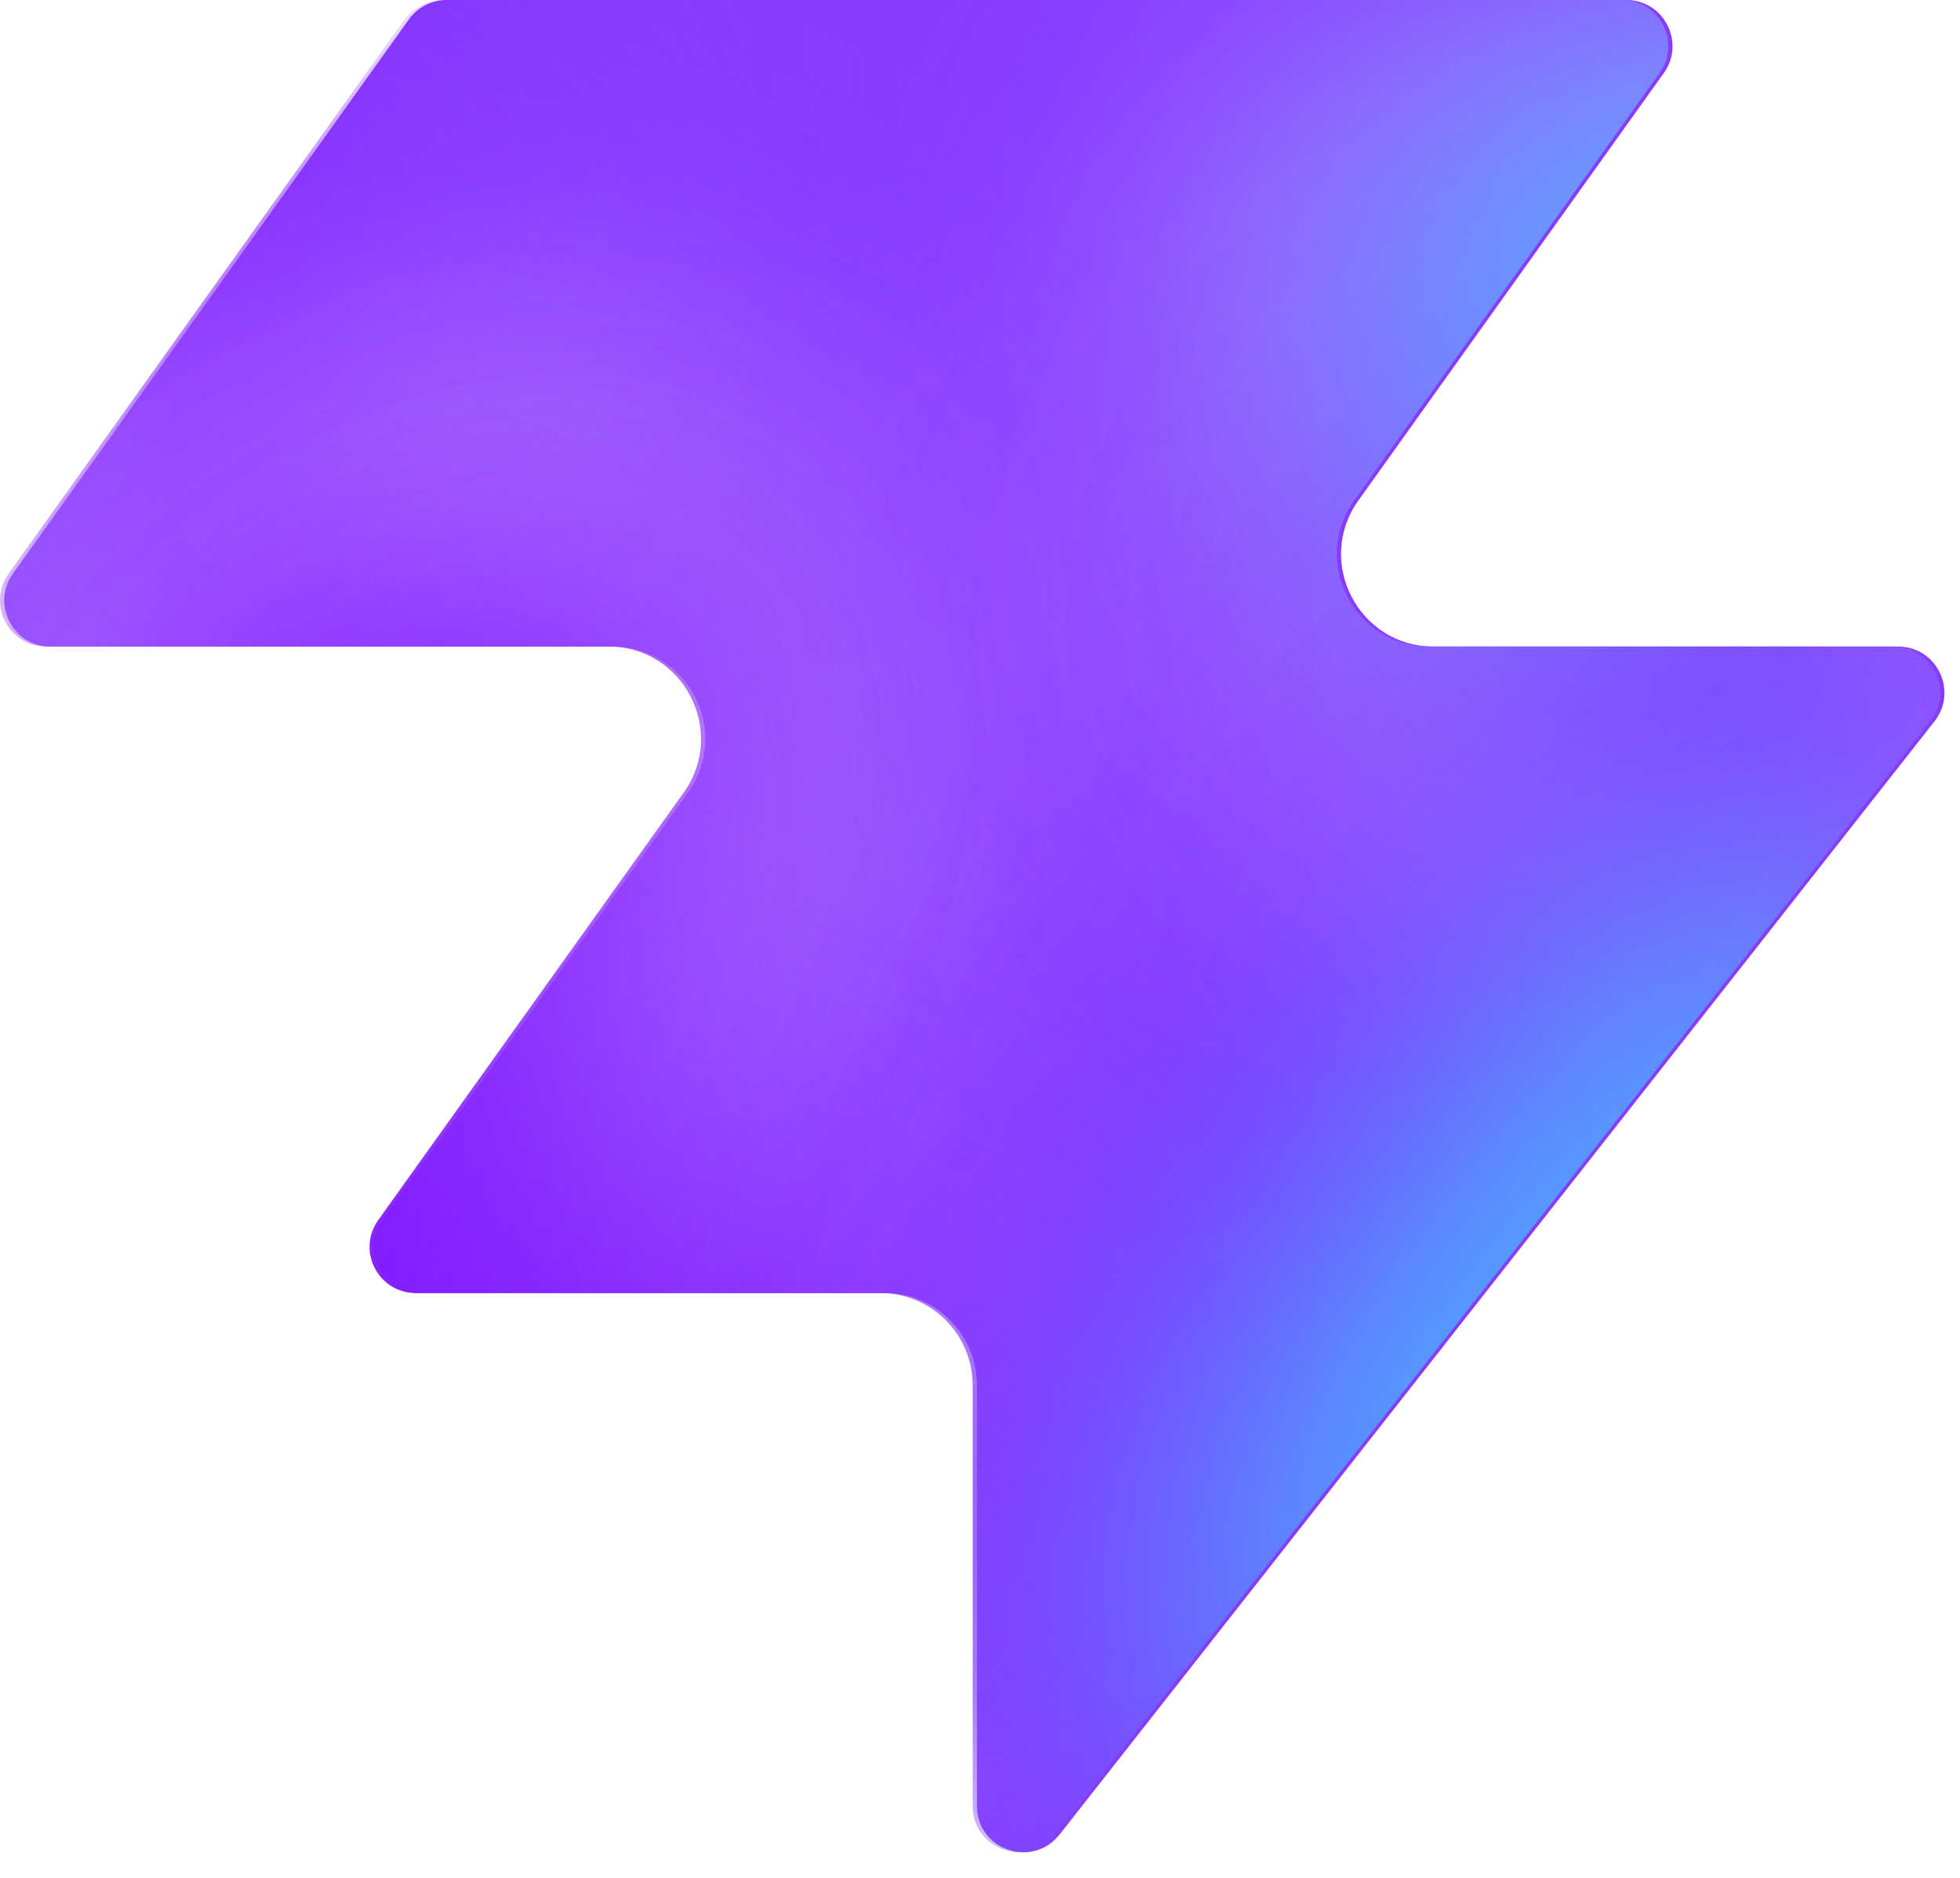
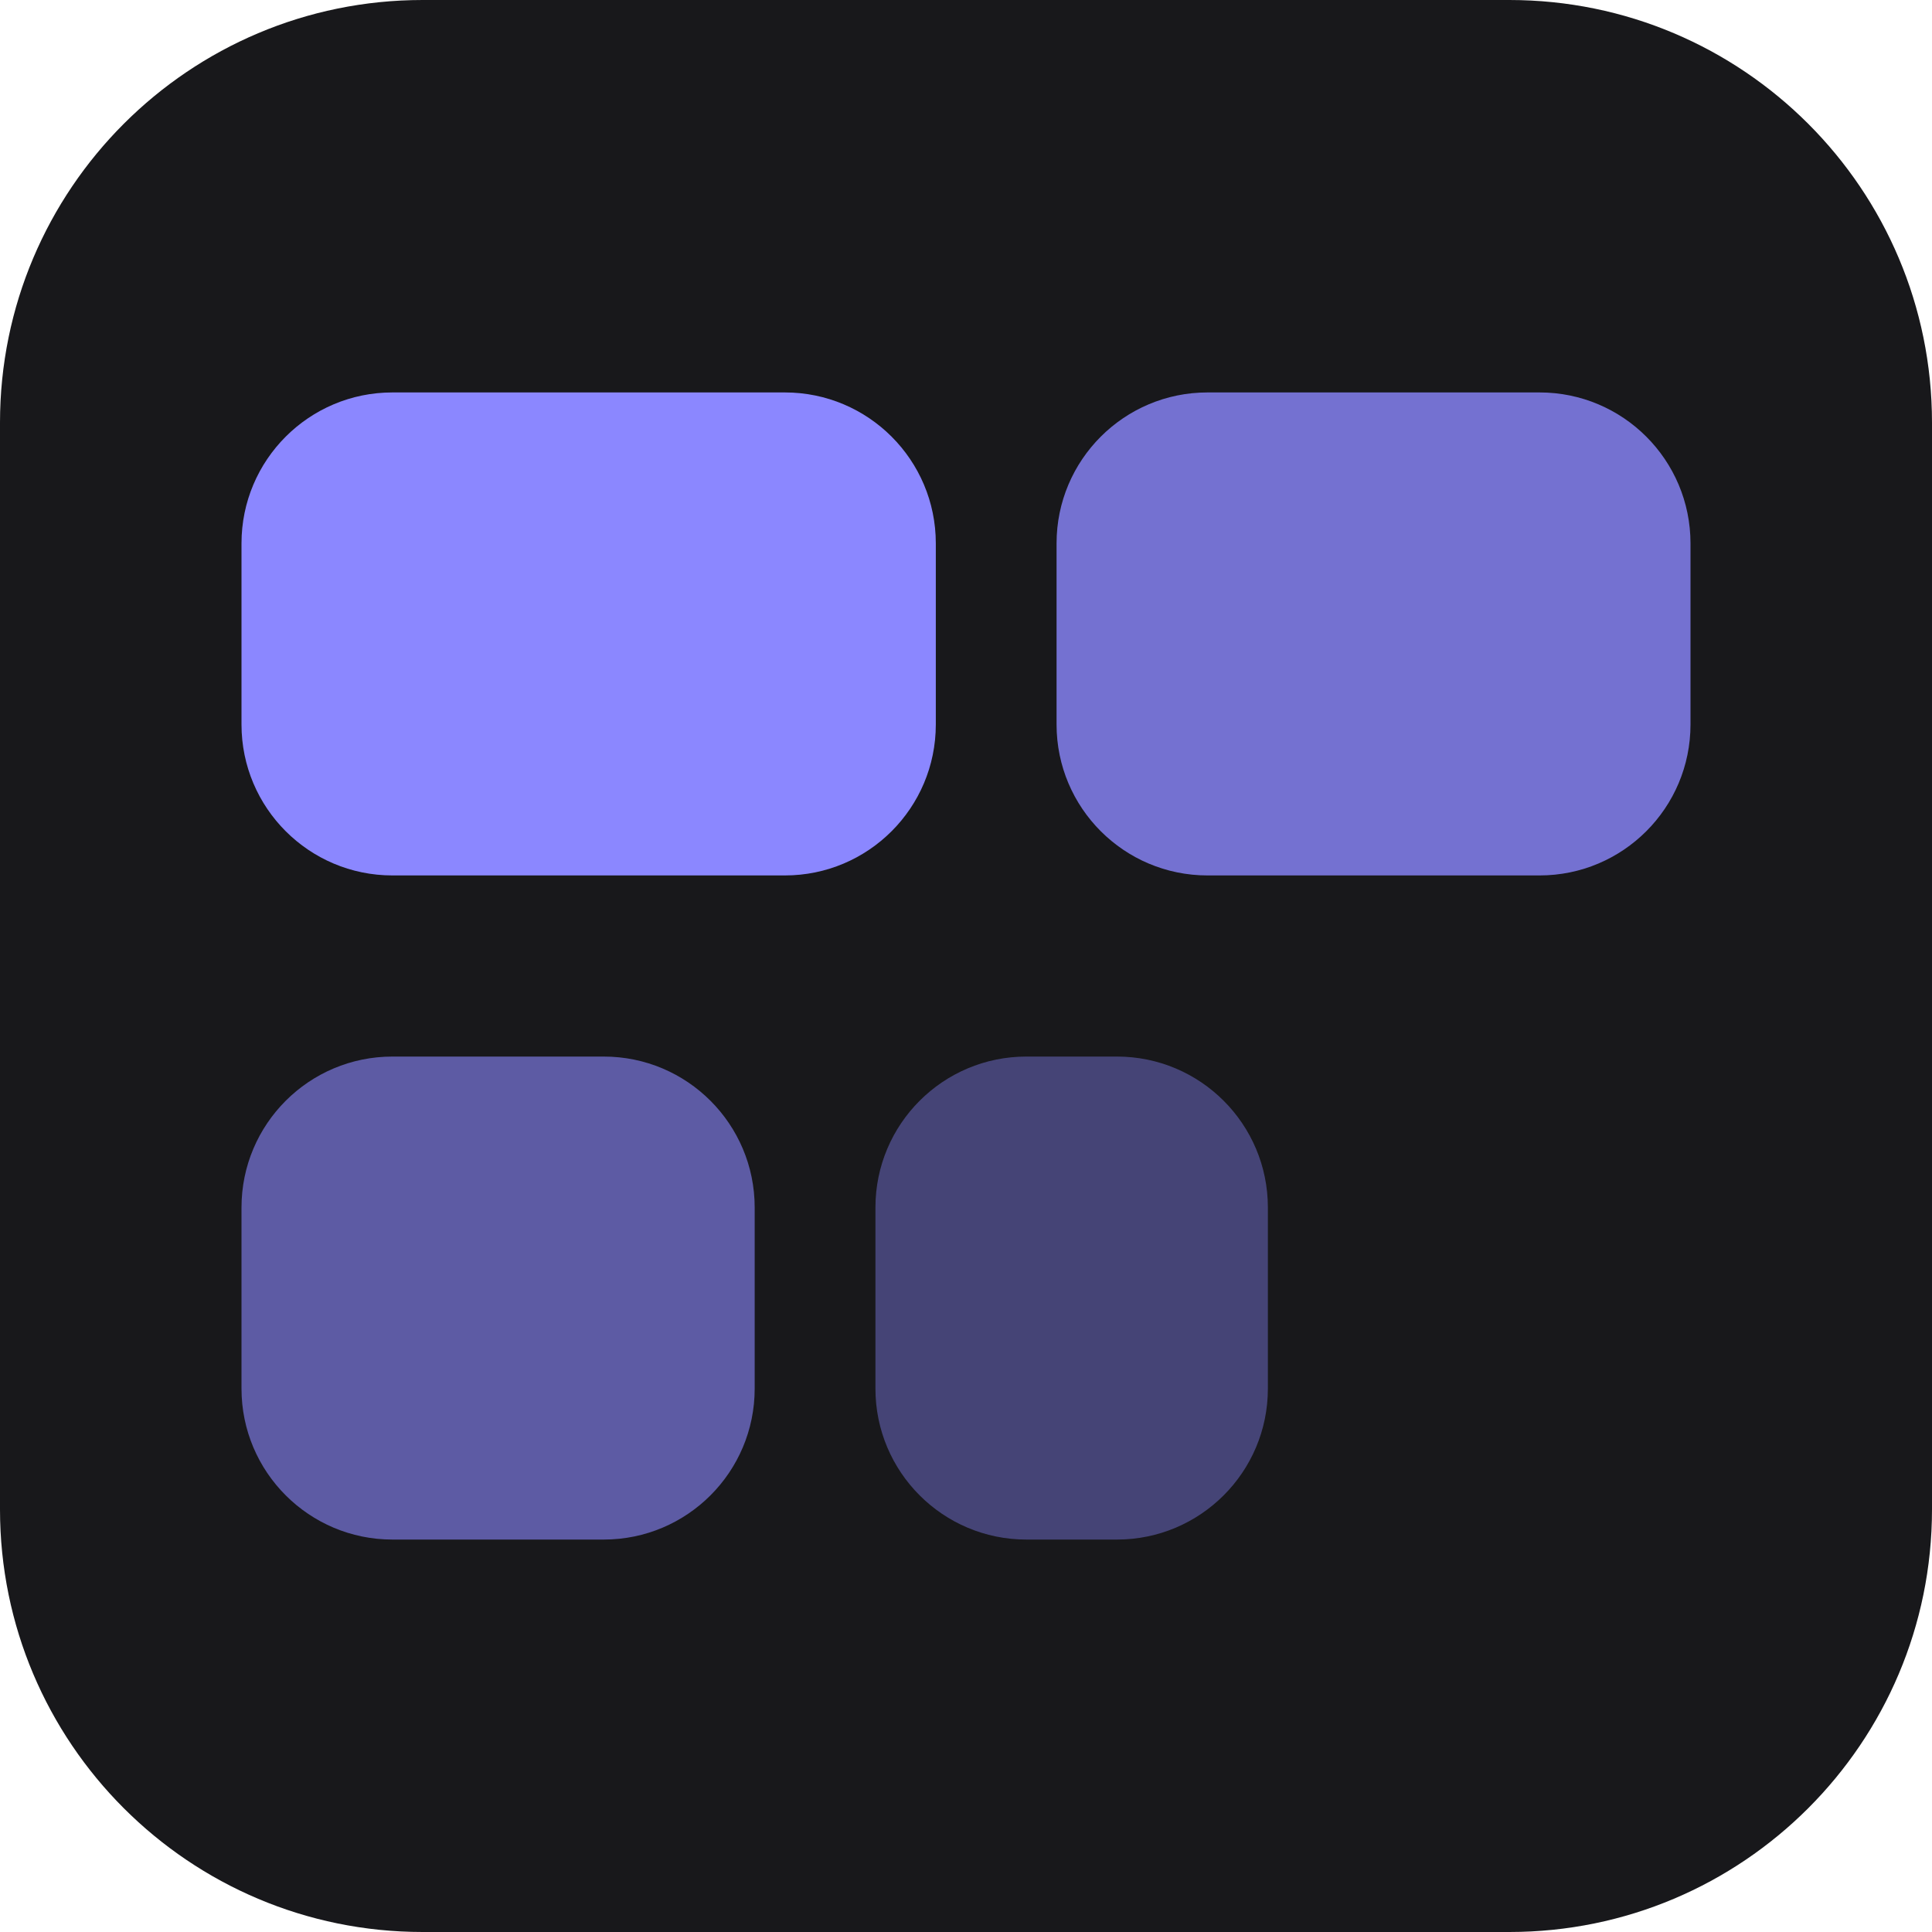
- <svg xmlns="http://www.w3.org/2000/svg" width="48" height="46" fill="none" viewBox="0 0 48 46">
-   <path fill="#863bff" d="M25.946 44.938c-.664.845-2.021.375-2.021-.698V33.937a2.26 2.26 0 0 0-2.262-2.262H10.287c-.92 0-1.456-1.04-.92-1.788l7.48-10.471c1.07-1.497 0-3.578-1.842-3.578H1.237c-.92 0-1.456-1.04-.92-1.788L10.013.474c.214-.297.556-.474.92-.474h28.894c.92 0 1.456 1.04.92 1.788l-7.48 10.471c-1.07 1.498 0 3.579 1.842 3.579h11.377c.943 0 1.473 1.088.89 1.83L25.947 44.94z" style="fill:#863bff;fill:color(display-p3 .525 .23 1);fill-opacity:1" />
-   <mask id="a" width="48" height="46" x="0" y="0" maskUnits="userSpaceOnUse" style="mask-type:alpha">
-     <path fill="#000" d="M25.842 44.938c-.664.844-2.021.375-2.021-.698V33.937a2.26 2.26 0 0 0-2.262-2.262H10.183c-.92 0-1.456-1.04-.92-1.788l7.48-10.471c1.07-1.498 0-3.579-1.842-3.579H1.133c-.92 0-1.456-1.04-.92-1.787L9.91.473c.214-.297.556-.474.92-.474h28.894c.92 0 1.456 1.04.92 1.788l-7.48 10.471c-1.07 1.498 0 3.578 1.842 3.578h11.377c.943 0 1.473 1.088.89 1.832L25.843 44.94z" style="fill:#000;fill-opacity:1" />
-   </mask>
-   <g mask="url(#a)">
-     <g filter="url(#b)">
-       <ellipse cx="5.508" cy="14.704" fill="#ede6ff" rx="5.508" ry="14.704" style="fill:#ede6ff;fill:color(display-p3 .927 .903 1);fill-opacity:1" transform="matrix(.00324 1 1 -.00324 -4.47 31.516)" />
-     </g>
-     <g filter="url(#c)">
-       <ellipse cx="10.399" cy="29.851" fill="#ede6ff" rx="10.399" ry="29.851" style="fill:#ede6ff;fill:color(display-p3 .927 .903 1);fill-opacity:1" transform="matrix(.00324 1 1 -.00324 -39.328 7.883)" />
-     </g>
-     <g filter="url(#d)">
-       <ellipse cx="5.508" cy="30.487" fill="#7e14ff" rx="5.508" ry="30.487" style="fill:#7e14ff;fill:color(display-p3 .492 .077 1);fill-opacity:1" transform="rotate(89.814 -25.913 -14.639)scale(1 -1)" />
-     </g>
-     <g filter="url(#e)">
-       <ellipse cx="5.508" cy="30.599" fill="#7e14ff" rx="5.508" ry="30.599" style="fill:#7e14ff;fill:color(display-p3 .492 .077 1);fill-opacity:1" transform="rotate(89.814 -32.644 -3.334)scale(1 -1)" />
-     </g>
-     <g filter="url(#f)">
-       <ellipse cx="5.508" cy="30.599" fill="#7e14ff" rx="5.508" ry="30.599" style="fill:#7e14ff;fill:color(display-p3 .492 .077 1);fill-opacity:1" transform="matrix(.00324 1 1 -.00324 -34.34 30.47)" />
-     </g>
-     <g filter="url(#g)">
-       <ellipse cx="14.072" cy="22.078" fill="#ede6ff" rx="14.072" ry="22.078" style="fill:#ede6ff;fill:color(display-p3 .927 .903 1);fill-opacity:1" transform="rotate(93.35 24.506 48.493)scale(-1 1)" />
-     </g>
-     <g filter="url(#h)">
-       <ellipse cx="3.47" cy="21.501" fill="#7e14ff" rx="3.47" ry="21.501" style="fill:#7e14ff;fill:color(display-p3 .492 .077 1);fill-opacity:1" transform="rotate(89.009 28.708 47.59)scale(-1 1)" />
-     </g>
-     <g filter="url(#i)">
-       <ellipse cx="3.47" cy="21.501" fill="#7e14ff" rx="3.47" ry="21.501" style="fill:#7e14ff;fill:color(display-p3 .492 .077 1);fill-opacity:1" transform="rotate(89.009 28.708 47.59)scale(-1 1)" />
-     </g>
-     <g filter="url(#j)">
-       <ellipse cx=".387" cy="8.972" fill="#7e14ff" rx="4.407" ry="29.108" style="fill:#7e14ff;fill:color(display-p3 .492 .077 1);fill-opacity:1" transform="rotate(39.51 .387 8.972)" />
-     </g>
-     <g filter="url(#k)">
-       <ellipse cx="47.523" cy="-6.092" fill="#7e14ff" rx="4.407" ry="29.108" style="fill:#7e14ff;fill:color(display-p3 .492 .077 1);fill-opacity:1" transform="rotate(37.892 47.523 -6.092)" />
-     </g>
-     <g filter="url(#l)">
-       <ellipse cx="41.412" cy="6.333" fill="#47bfff" rx="5.971" ry="9.665" style="fill:#47bfff;fill:color(display-p3 .28 .748 1);fill-opacity:1" transform="rotate(37.892 41.412 6.333)" />
-     </g>
-     <g filter="url(#m)">
-       <ellipse cx="-1.879" cy="38.332" fill="#7e14ff" rx="4.407" ry="29.108" style="fill:#7e14ff;fill:color(display-p3 .492 .077 1);fill-opacity:1" transform="rotate(37.892 -1.88 38.332)" />
-     </g>
-     <g filter="url(#n)">
-       <ellipse cx="-1.879" cy="38.332" fill="#7e14ff" rx="4.407" ry="29.108" style="fill:#7e14ff;fill:color(display-p3 .492 .077 1);fill-opacity:1" transform="rotate(37.892 -1.88 38.332)" />
-     </g>
-     <g filter="url(#o)">
-       <ellipse cx="35.651" cy="29.907" fill="#7e14ff" rx="4.407" ry="29.108" style="fill:#7e14ff;fill:color(display-p3 .492 .077 1);fill-opacity:1" transform="rotate(37.892 35.651 29.907)" />
-     </g>
-     <g filter="url(#p)">
-       <ellipse cx="38.418" cy="32.4" fill="#47bfff" rx="5.971" ry="15.297" style="fill:#47bfff;fill:color(display-p3 .28 .748 1);fill-opacity:1" transform="rotate(37.892 38.418 32.4)" />
-     </g>
-   </g>
-   <defs>
-     <filter id="b" width="60.045" height="41.654" x="-19.77" y="16.149" color-interpolation-filters="sRGB" filterUnits="userSpaceOnUse">
-       <feFlood flood-opacity="0" result="BackgroundImageFix" />
-       <feBlend in="SourceGraphic" in2="BackgroundImageFix" result="shape" />
-       <feGaussianBlur result="effect1_foregroundBlur_2002_17158" stdDeviation="7.659" />
-     </filter>
-     <filter id="c" width="90.34" height="51.437" x="-54.613" y="-7.533" color-interpolation-filters="sRGB" filterUnits="userSpaceOnUse">
-       <feFlood flood-opacity="0" result="BackgroundImageFix" />
-       <feBlend in="SourceGraphic" in2="BackgroundImageFix" result="shape" />
-       <feGaussianBlur result="effect1_foregroundBlur_2002_17158" stdDeviation="7.659" />
-     </filter>
-     <filter id="d" width="79.355" height="29.4" x="-49.64" y="2.03" color-interpolation-filters="sRGB" filterUnits="userSpaceOnUse">
-       <feFlood flood-opacity="0" result="BackgroundImageFix" />
-       <feBlend in="SourceGraphic" in2="BackgroundImageFix" result="shape" />
-       <feGaussianBlur result="effect1_foregroundBlur_2002_17158" stdDeviation="4.596" />
-     </filter>
-     <filter id="e" width="79.579" height="29.4" x="-45.045" y="20.029" color-interpolation-filters="sRGB" filterUnits="userSpaceOnUse">
-       <feFlood flood-opacity="0" result="BackgroundImageFix" />
-       <feBlend in="SourceGraphic" in2="BackgroundImageFix" result="shape" />
-       <feGaussianBlur result="effect1_foregroundBlur_2002_17158" stdDeviation="4.596" />
-     </filter>
-     <filter id="f" width="79.579" height="29.4" x="-43.513" y="21.178" color-interpolation-filters="sRGB" filterUnits="userSpaceOnUse">
-       <feFlood flood-opacity="0" result="BackgroundImageFix" />
-       <feBlend in="SourceGraphic" in2="BackgroundImageFix" result="shape" />
-       <feGaussianBlur result="effect1_foregroundBlur_2002_17158" stdDeviation="4.596" />
-     </filter>
-     <filter id="g" width="74.749" height="58.852" x="15.756" y="-17.901" color-interpolation-filters="sRGB" filterUnits="userSpaceOnUse">
-       <feFlood flood-opacity="0" result="BackgroundImageFix" />
-       <feBlend in="SourceGraphic" in2="BackgroundImageFix" result="shape" />
-       <feGaussianBlur result="effect1_foregroundBlur_2002_17158" stdDeviation="7.659" />
-     </filter>
-     <filter id="h" width="61.377" height="25.362" x="23.548" y="2.284" color-interpolation-filters="sRGB" filterUnits="userSpaceOnUse">
-       <feFlood flood-opacity="0" result="BackgroundImageFix" />
-       <feBlend in="SourceGraphic" in2="BackgroundImageFix" result="shape" />
-       <feGaussianBlur result="effect1_foregroundBlur_2002_17158" stdDeviation="4.596" />
-     </filter>
-     <filter id="i" width="61.377" height="25.362" x="23.548" y="2.284" color-interpolation-filters="sRGB" filterUnits="userSpaceOnUse">
-       <feFlood flood-opacity="0" result="BackgroundImageFix" />
-       <feBlend in="SourceGraphic" in2="BackgroundImageFix" result="shape" />
-       <feGaussianBlur result="effect1_foregroundBlur_2002_17158" stdDeviation="4.596" />
-     </filter>
-     <filter id="j" width="56.045" height="63.649" x="-27.636" y="-22.853" color-interpolation-filters="sRGB" filterUnits="userSpaceOnUse">
-       <feFlood flood-opacity="0" result="BackgroundImageFix" />
-       <feBlend in="SourceGraphic" in2="BackgroundImageFix" result="shape" />
-       <feGaussianBlur result="effect1_foregroundBlur_2002_17158" stdDeviation="4.596" />
-     </filter>
-     <filter id="k" width="54.814" height="64.646" x="20.116" y="-38.415" color-interpolation-filters="sRGB" filterUnits="userSpaceOnUse">
-       <feFlood flood-opacity="0" result="BackgroundImageFix" />
-       <feBlend in="SourceGraphic" in2="BackgroundImageFix" result="shape" />
-       <feGaussianBlur result="effect1_foregroundBlur_2002_17158" stdDeviation="4.596" />
-     </filter>
-     <filter id="l" width="33.541" height="35.313" x="24.641" y="-11.323" color-interpolation-filters="sRGB" filterUnits="userSpaceOnUse">
-       <feFlood flood-opacity="0" result="BackgroundImageFix" />
-       <feBlend in="SourceGraphic" in2="BackgroundImageFix" result="shape" />
-       <feGaussianBlur result="effect1_foregroundBlur_2002_17158" stdDeviation="4.596" />
-     </filter>
-     <filter id="m" width="54.814" height="64.646" x="-29.286" y="6.009" color-interpolation-filters="sRGB" filterUnits="userSpaceOnUse">
-       <feFlood flood-opacity="0" result="BackgroundImageFix" />
-       <feBlend in="SourceGraphic" in2="BackgroundImageFix" result="shape" />
-       <feGaussianBlur result="effect1_foregroundBlur_2002_17158" stdDeviation="4.596" />
-     </filter>
-     <filter id="n" width="54.814" height="64.646" x="-29.286" y="6.009" color-interpolation-filters="sRGB" filterUnits="userSpaceOnUse">
-       <feFlood flood-opacity="0" result="BackgroundImageFix" />
-       <feBlend in="SourceGraphic" in2="BackgroundImageFix" result="shape" />
-       <feGaussianBlur result="effect1_foregroundBlur_2002_17158" stdDeviation="4.596" />
-     </filter>
-     <filter id="o" width="54.814" height="64.646" x="8.244" y="-2.416" color-interpolation-filters="sRGB" filterUnits="userSpaceOnUse">
-       <feFlood flood-opacity="0" result="BackgroundImageFix" />
-       <feBlend in="SourceGraphic" in2="BackgroundImageFix" result="shape" />
-       <feGaussianBlur result="effect1_foregroundBlur_2002_17158" stdDeviation="4.596" />
-     </filter>
-     <filter id="p" width="39.409" height="43.623" x="18.713" y="10.588" color-interpolation-filters="sRGB" filterUnits="userSpaceOnUse">
-       <feFlood flood-opacity="0" result="BackgroundImageFix" />
-       <feBlend in="SourceGraphic" in2="BackgroundImageFix" result="shape" />
-       <feGaussianBlur result="effect1_foregroundBlur_2002_17158" stdDeviation="4.596" />
-     </filter>
-   </defs>
+ <svg xmlns="http://www.w3.org/2000/svg" viewBox="0 0 64 64">
+   <rect width="64" height="64" rx="14" fill="#18181b" />
+   <rect x="8" y="13" width="23" height="16" rx="5" fill="#8b87ff" />
+   <rect x="35" y="13" width="21" height="16" rx="5" fill="#8b87ff" fill-opacity=".8" />
+   <rect x="8" y="35" width="17" height="16" rx="5" fill="#8b87ff" fill-opacity=".6" />
+   <rect x="29" y="35" width="13" height="16" rx="5" fill="#8b87ff" fill-opacity=".4" />
</svg>
